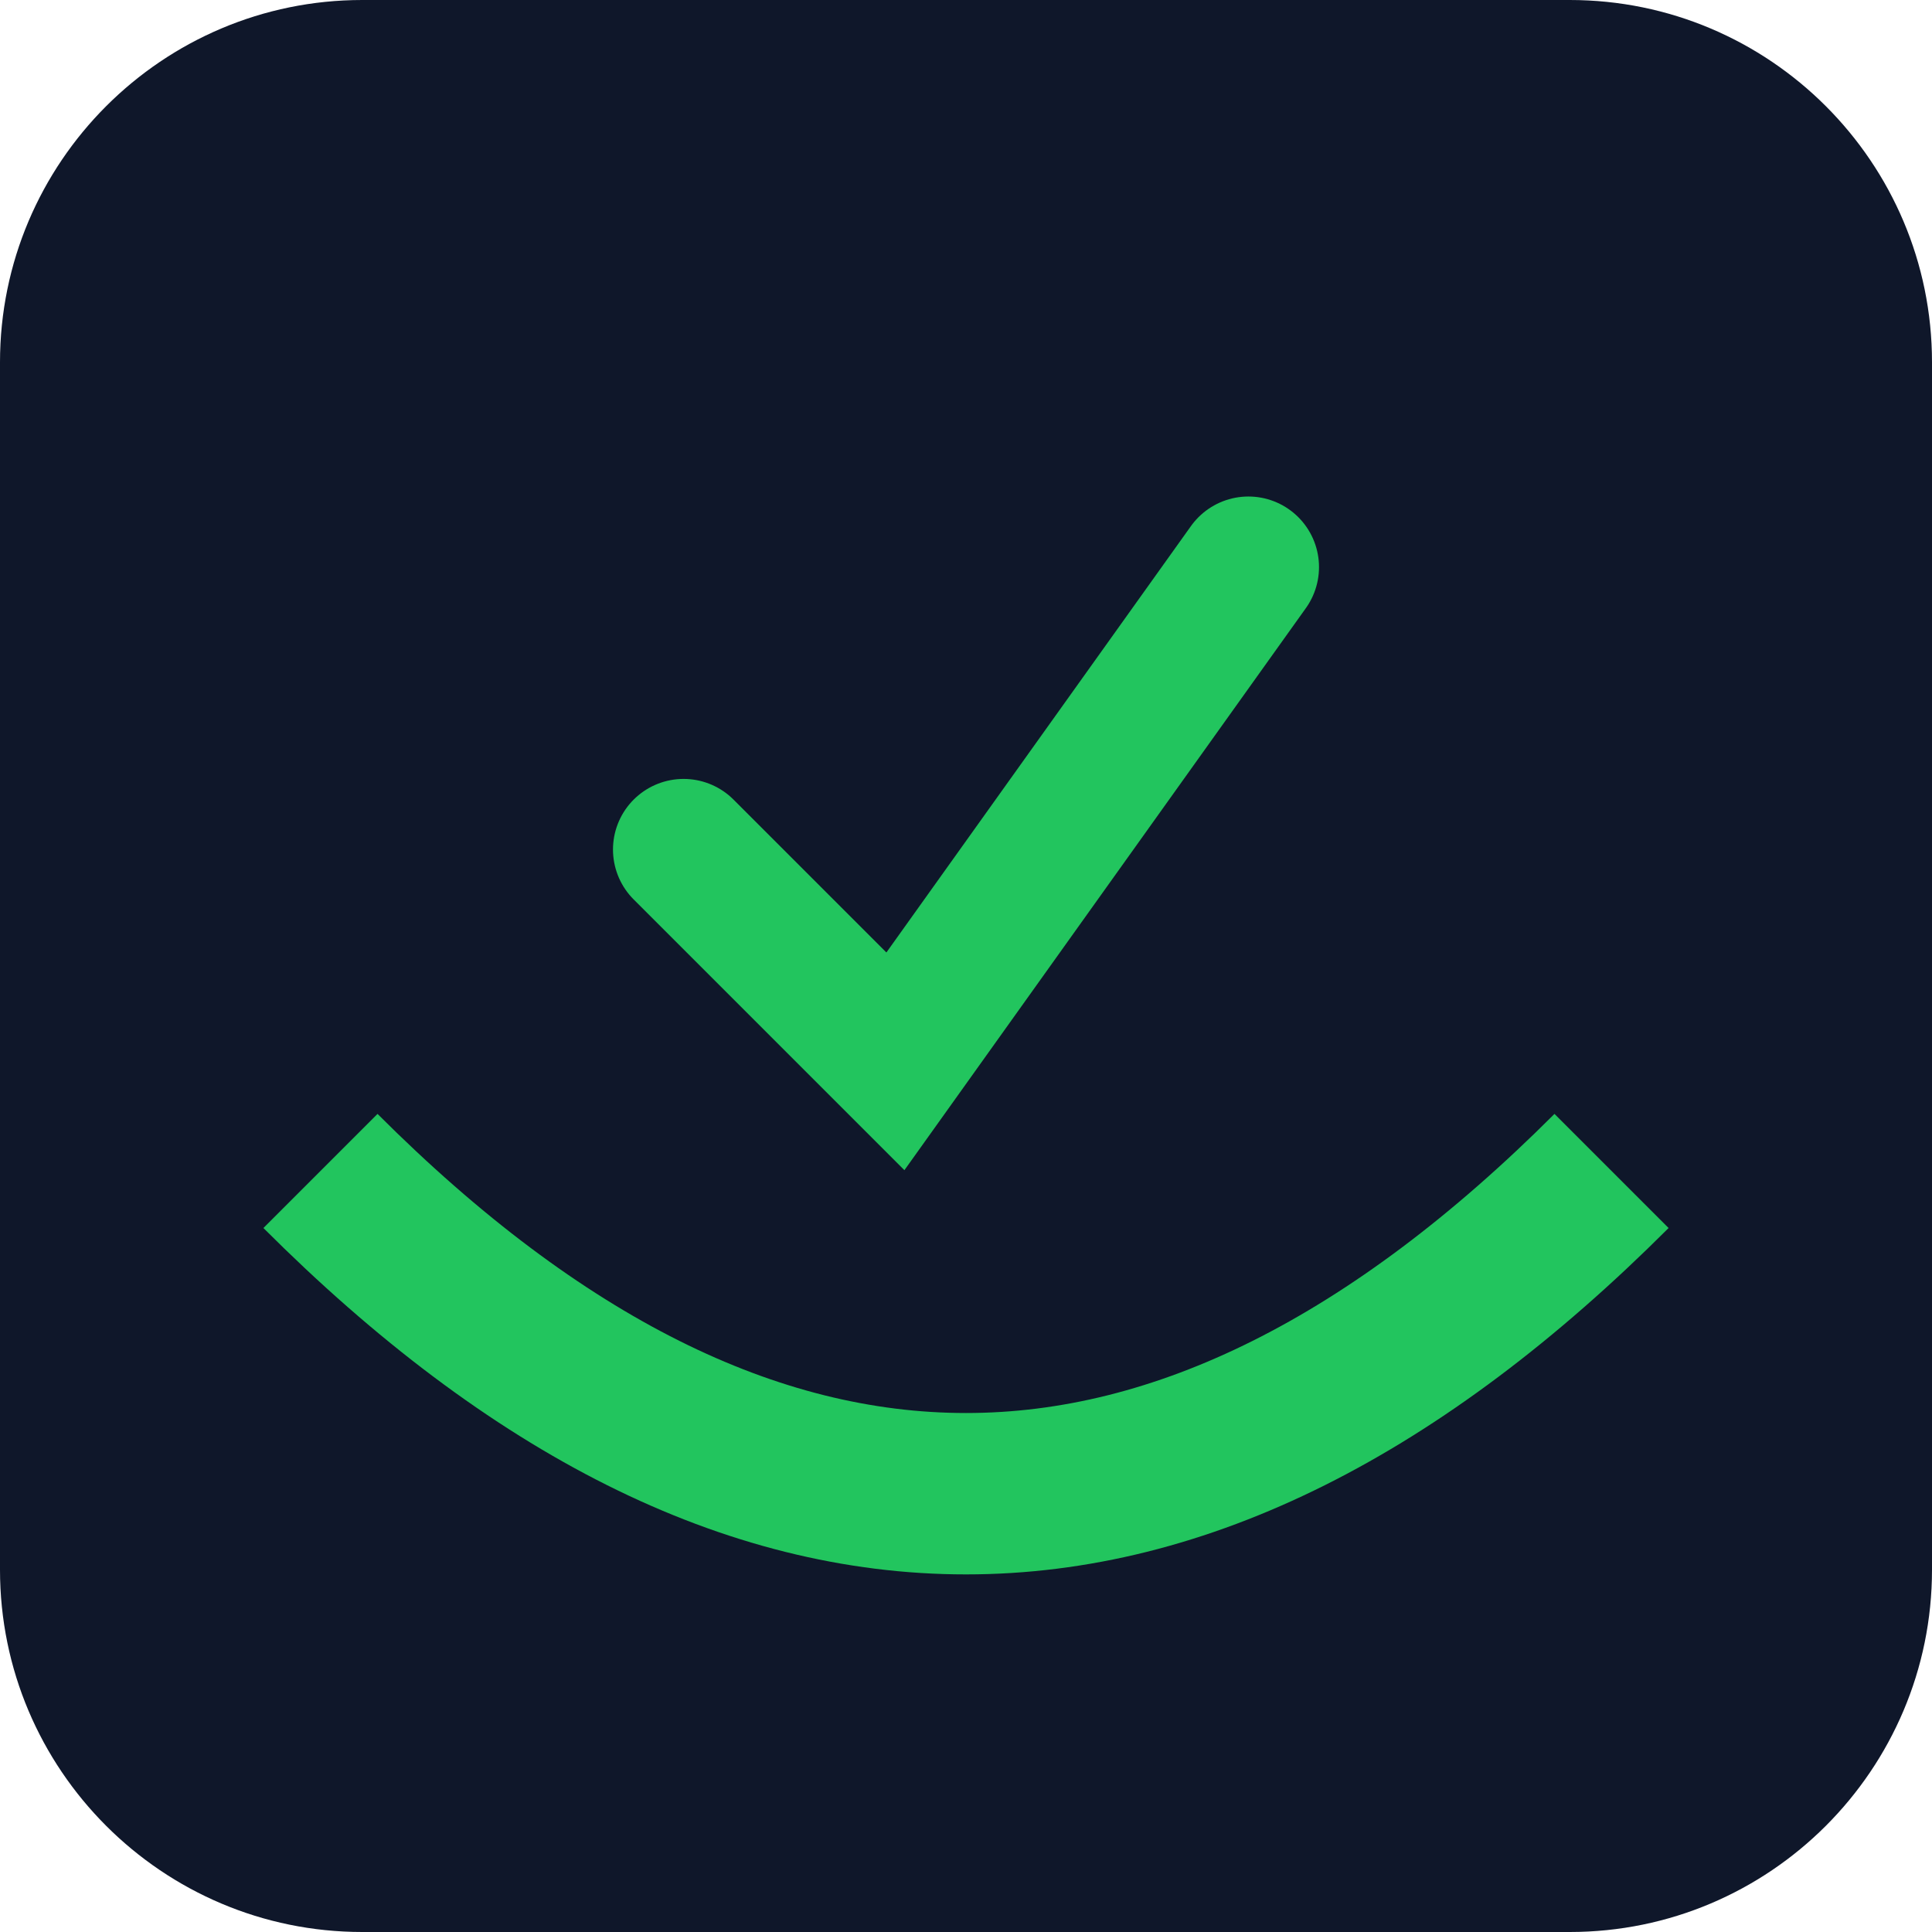
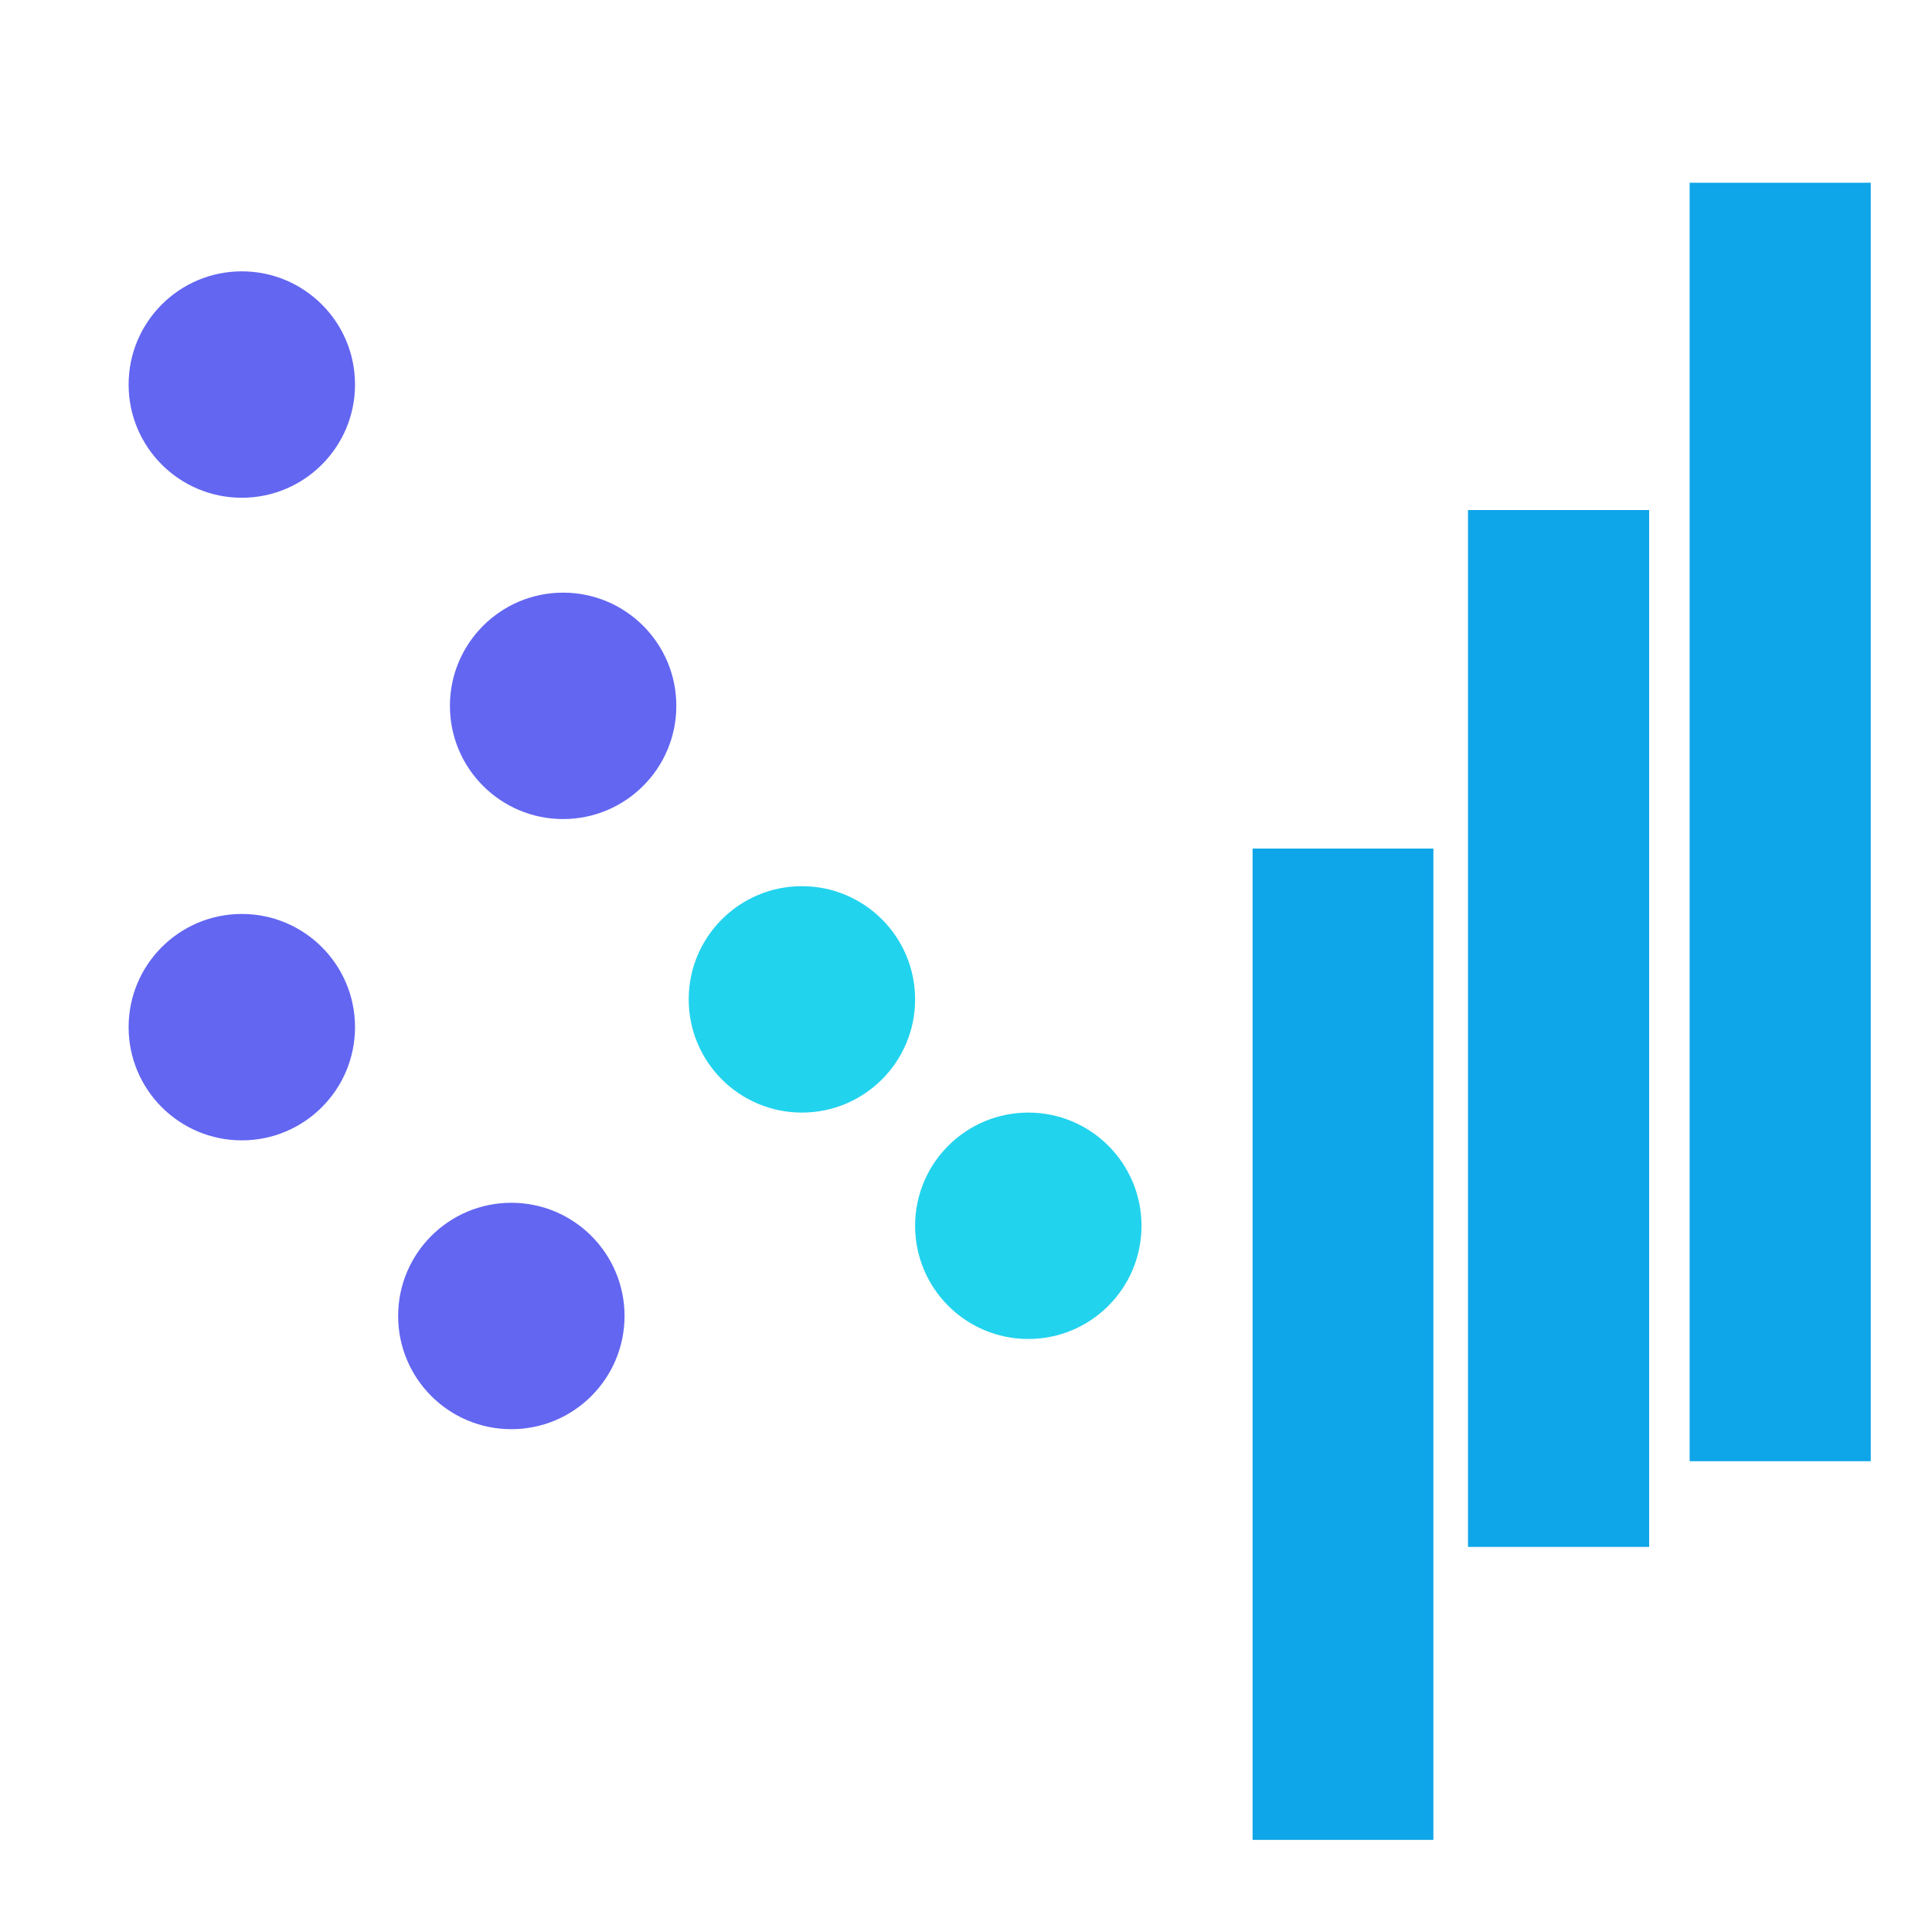
- <svg xmlns="http://www.w3.org/2000/svg" width="100%" height="100%" viewBox="0 0 32 32" version="1.1" xml:space="preserve" style="fill-rule:evenodd;clip-rule:evenodd;">
-   <path d="M32,6L32,26C32,29.311 29.311,32 26,32L6,32C2.689,32 0,29.311 0,26L0,6C0,2.689 2.689,0 6,0L26,0C29.311,0 32,2.689 32,6Z" style="fill:rgb(15,23,42);" />
-   <g transform="matrix(1.3365,0,0,1.3365,-5.38395,-4.66215)">
-     <path d="M8,18C13.333,23.333 18.667,23.333 24,18" style="fill:none;fill-rule:nonzero;stroke:rgb(34,197,94);stroke-width:2px;" />
+ <svg xmlns="http://www.w3.org/2000/svg" width="100%" height="100%" viewBox="0 0 128 128" version="1.1" xml:space="preserve" style="fill-rule:evenodd;clip-rule:evenodd;stroke-linejoin:round;stroke-miterlimit:2;">
+   <g transform="matrix(1.875,0,0,1.875,-36.479,-49.5228)">
+     <circle cx="28" cy="40" r="4" style="fill:rgb(99,102,241);" />
  </g>
-   <g transform="matrix(1.16939,0,0,1.16939,-2.71029,-4.63947)">
-     <path d="M12,16L15,19L20,12" style="fill:none;fill-rule:nonzero;stroke:rgb(34,197,94);stroke-width:2px;stroke-linecap:round;" />
+   <g transform="matrix(1.875,0,0,1.875,-37.6916,-50.7354)">
+     <circle cx="40" cy="52" r="4" style="fill:rgb(99,102,241);" />
+   </g>
+   <g transform="matrix(1.875,0,0,1.875,-36.479,-51.9481)">
+     <circle cx="28" cy="64" r="4" style="fill:rgb(99,102,241);" />
+   </g>
+   <g transform="matrix(1.875,0,0,1.875,-41.1224,-55.3127)">
+     <circle cx="40" cy="76" r="4" style="fill:rgb(99,102,241);" />
+   </g>
+   <g transform="matrix(1.875,0,0,1.875,-59.3719,-38.7884)">
+     <circle cx="60" cy="56" r="4" style="fill:rgb(34,211,238);" />
+   </g>
+   <g transform="matrix(1.875,0,0,1.875,-66.8719,-38.7884)">
+     <circle cx="72" cy="64" r="4" style="fill:rgb(34,211,238);" />
+   </g>
+   <g transform="matrix(1.49749,0,0,3.28375,-48.7932,-167.074)">
+     <rect x="88" y="68" width="8" height="20" style="fill:rgb(14,165,233);" />
+   </g>
+   <g transform="matrix(1.5,0,0,2.1467,-52.74,-86.4225)">
+     <rect x="100" y="56" width="8" height="32" style="fill:rgb(14,165,233);" />
+   </g>
+   <g transform="matrix(1.5,0,0,1.92504,-56.0567,-72.5947)">
+     <rect x="112" y="44" width="8" height="44" style="fill:rgb(14,165,233);" />
  </g>
</svg>
